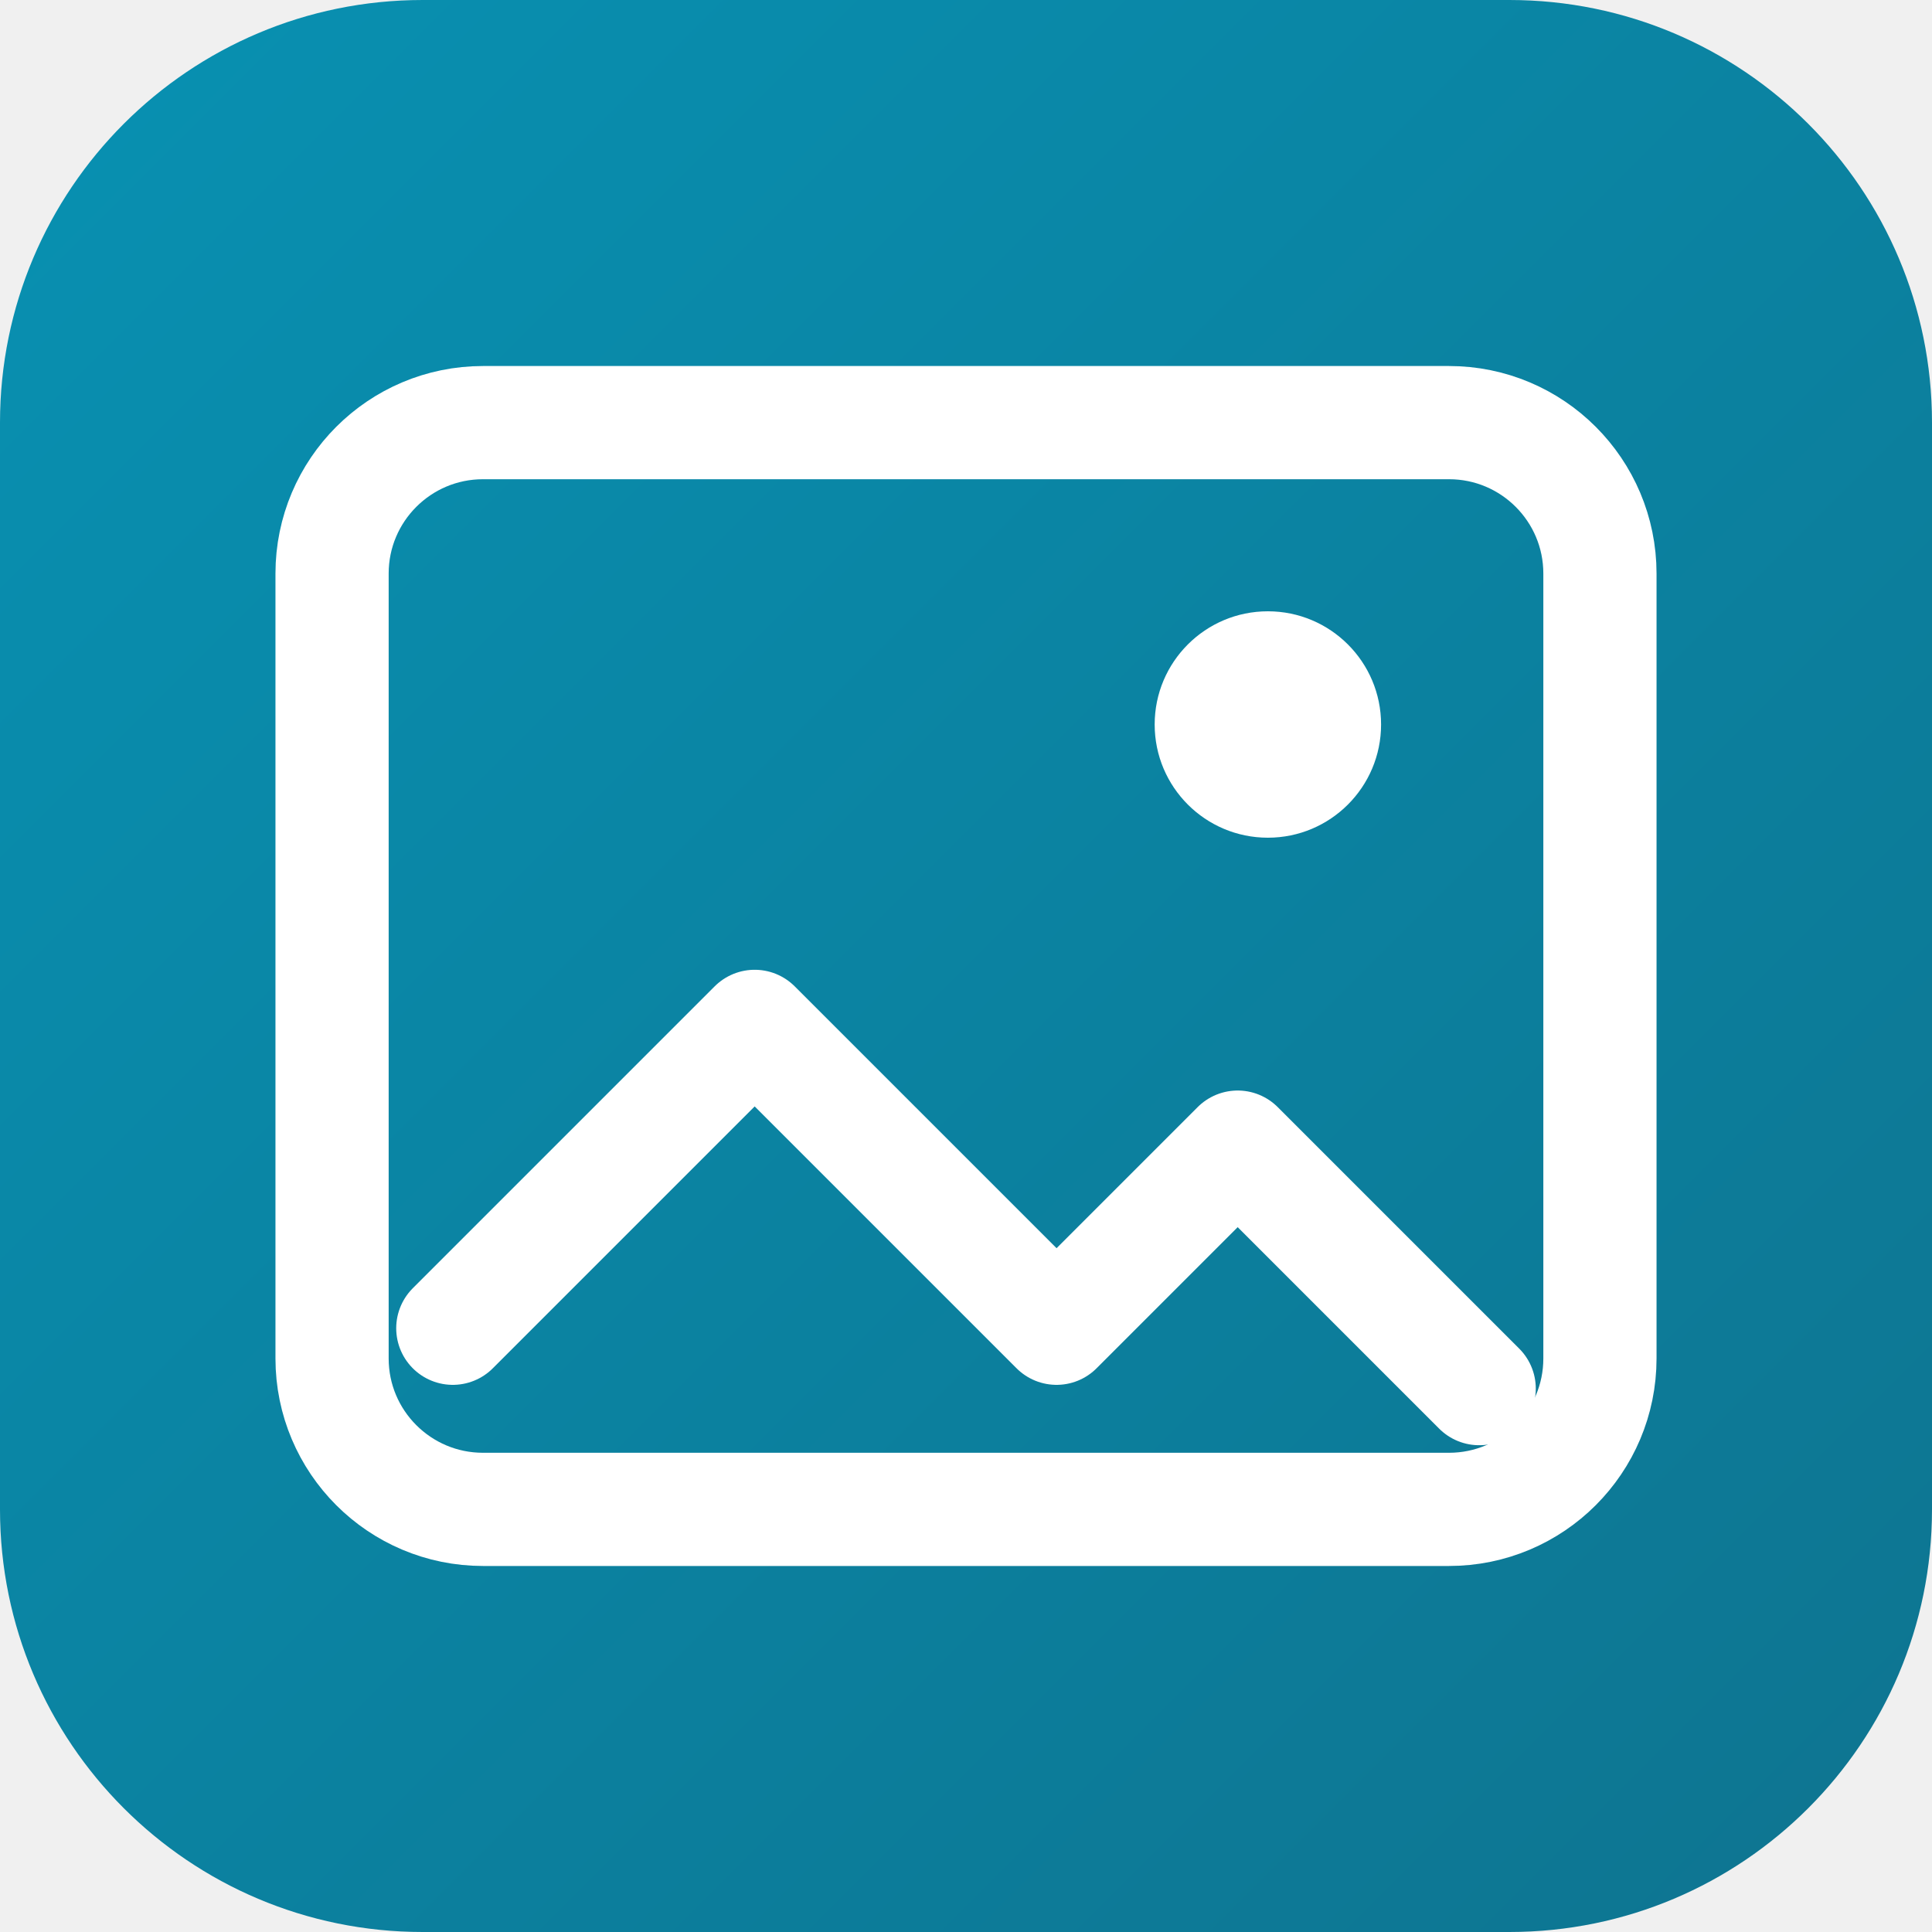
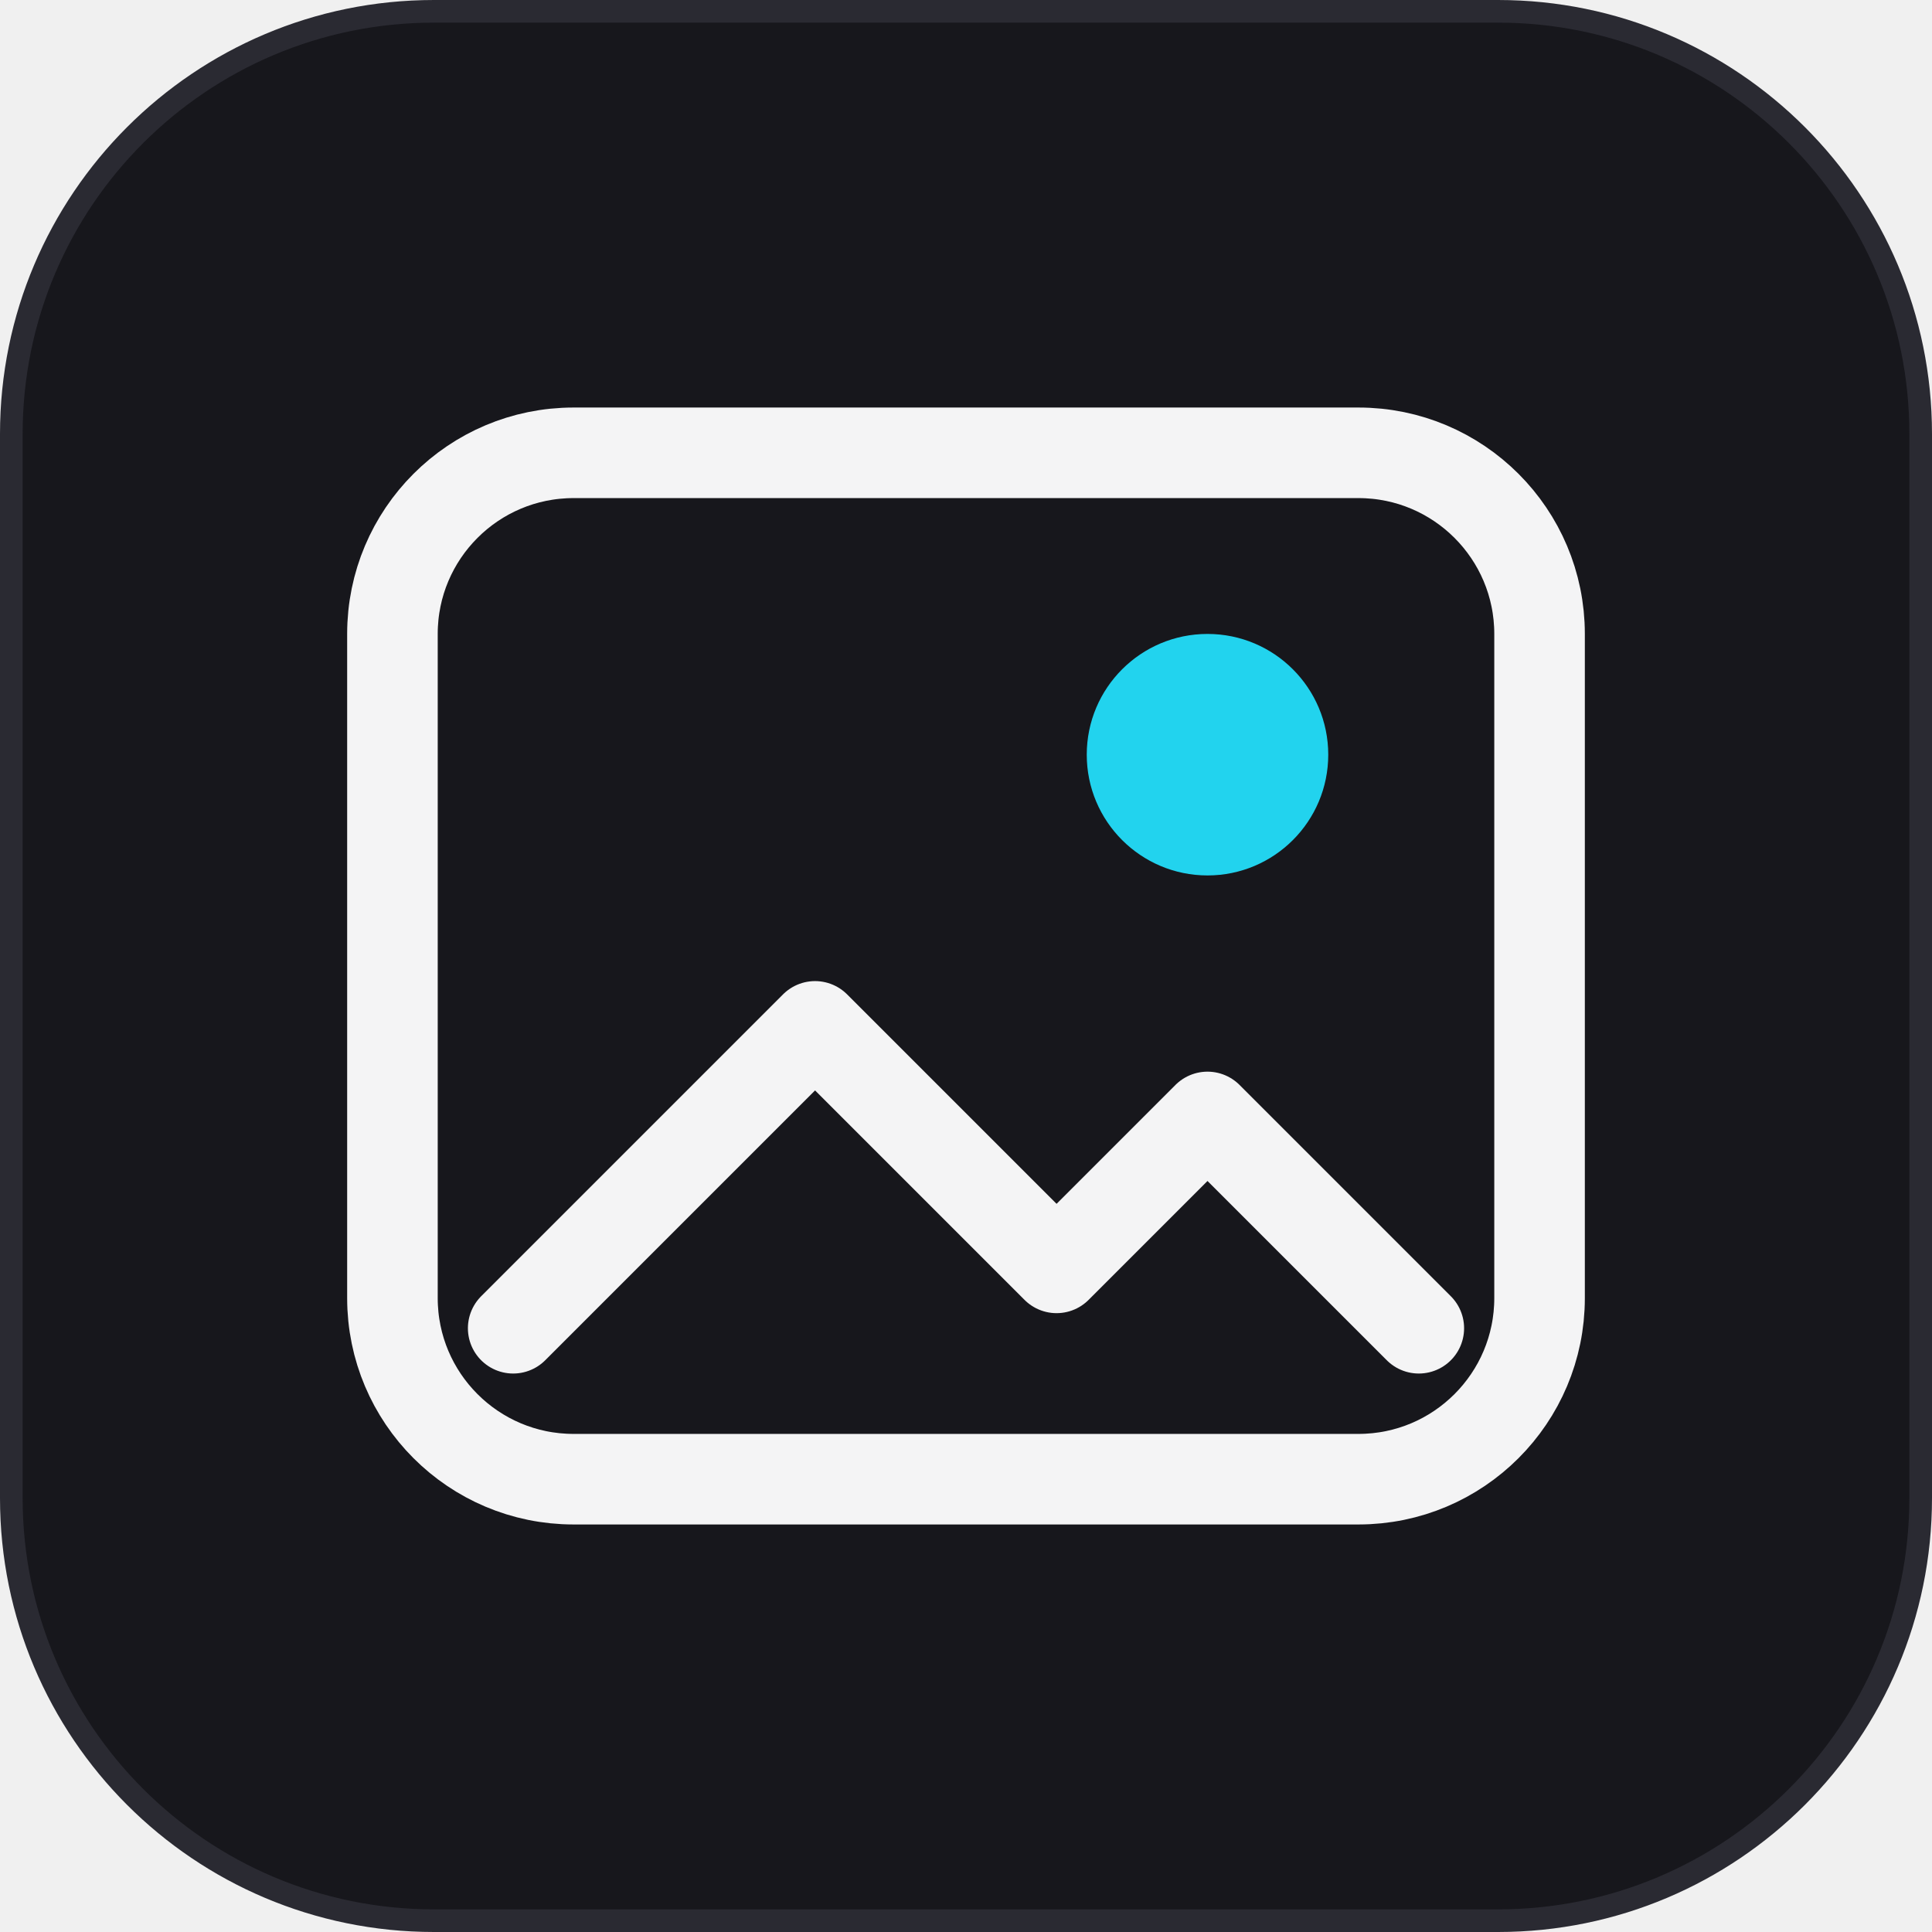
- <svg xmlns="http://www.w3.org/2000/svg" viewBox="0 0 512 512" width="512" height="512">
-   <defs>
-     <linearGradient id="g-image-styles" x1="0" y1="0" x2="1" y2="1">
-       <stop offset="0" stop-color="#0891B2" />
-       <stop offset="1" stop-color="#0E7490" />
-     </linearGradient>
-   </defs>
-   <rect width="512" height="512" rx="112" fill="url(#g-image-styles)" />
-   <rect fill="none" stroke="#fff" stroke-width="30" stroke-linecap="round" stroke-linejoin="round" x="88" y="112" width="336" height="288" rx="40" />
-   <circle cx="336" cy="192" r="30" fill="#fff" />
-   <path fill="none" stroke="#fff" stroke-width="30" stroke-linecap="round" stroke-linejoin="round" d="M120 352l80-80 80 80 48-48 64 64" />
+ <svg xmlns="http://www.w3.org/2000/svg" width="512" height="512" viewBox="0 0 128 128" role="img" aria-label="image-styles-skills icon">
+   <rect x="0.75" y="0.75" width="126.5" height="126.5" rx="28" fill="#17171C" stroke="#2A2A32" stroke-width="1.5" />
+   <g fill="none" stroke-linecap="round" stroke-linejoin="round" stroke-width="6">
+     <rect stroke="#F4F4F5" x="26" y="30" width="76" height="68" rx="12" />
+     <path stroke="#F4F4F5" d="M34 88l20-20 16 16 10-10 14 14" />
+   </g>
+   <circle cx="80" cy="50" r="8" fill="#22D3EE" />
</svg>
